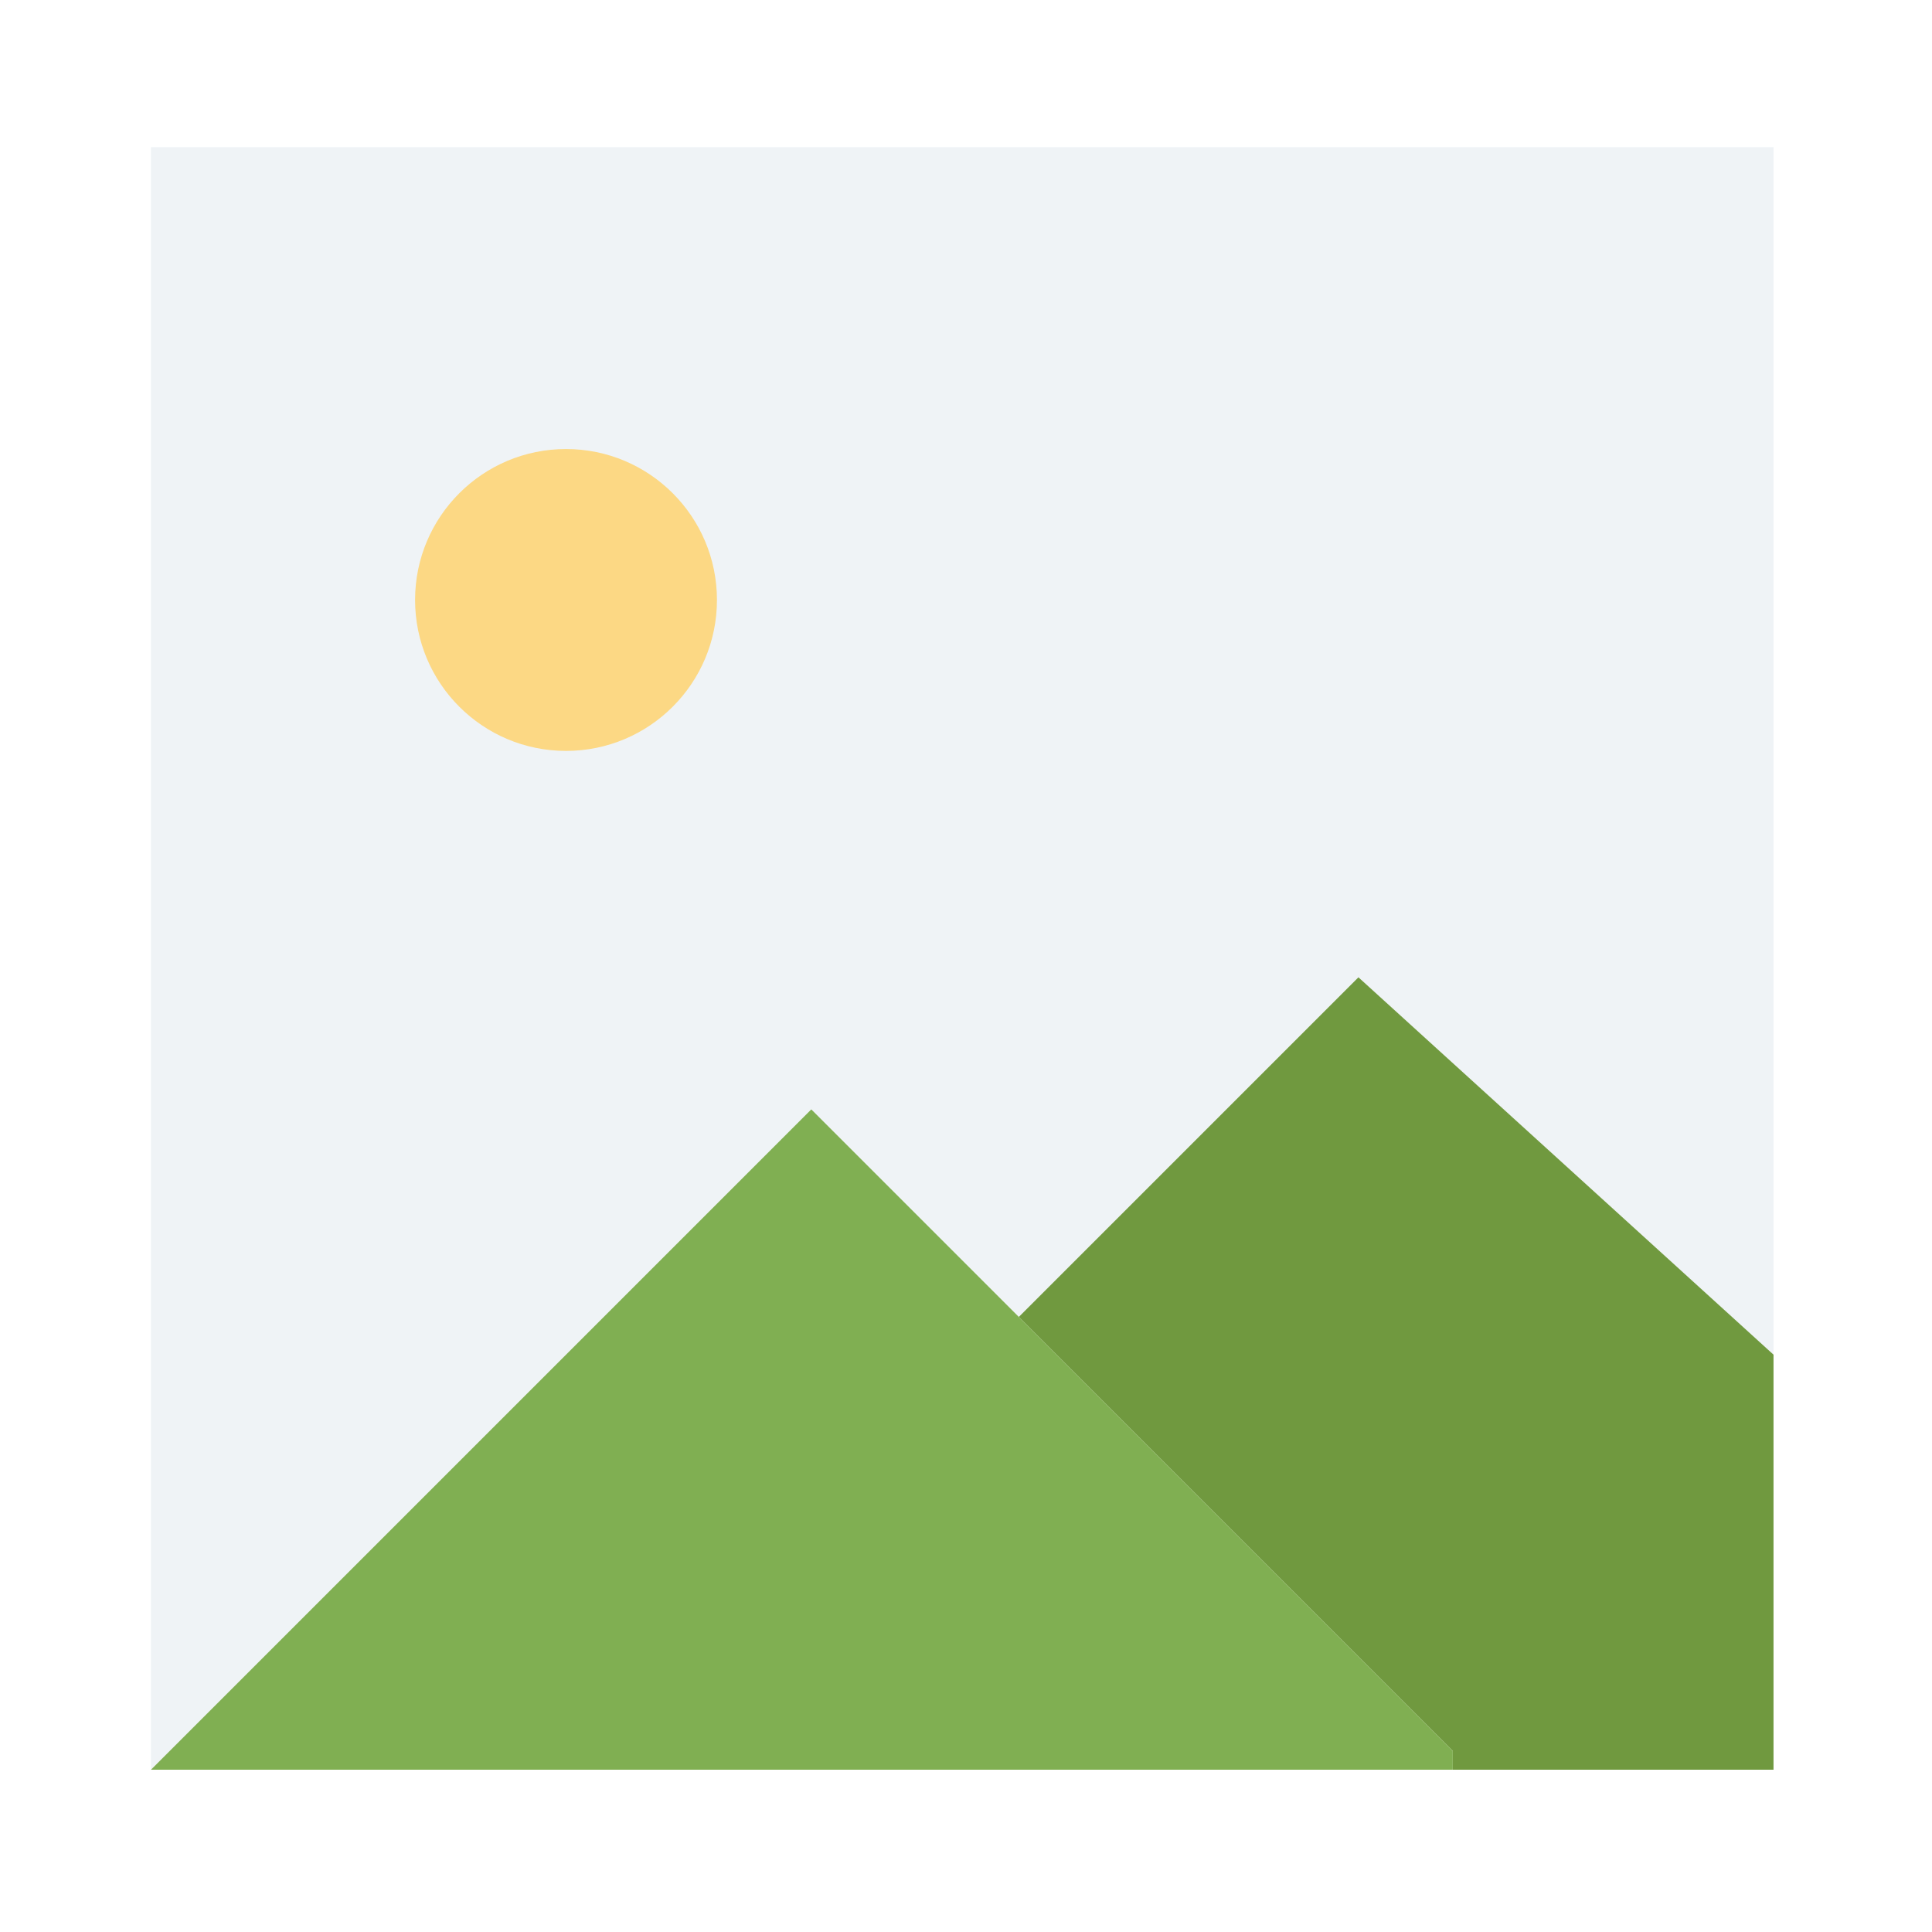
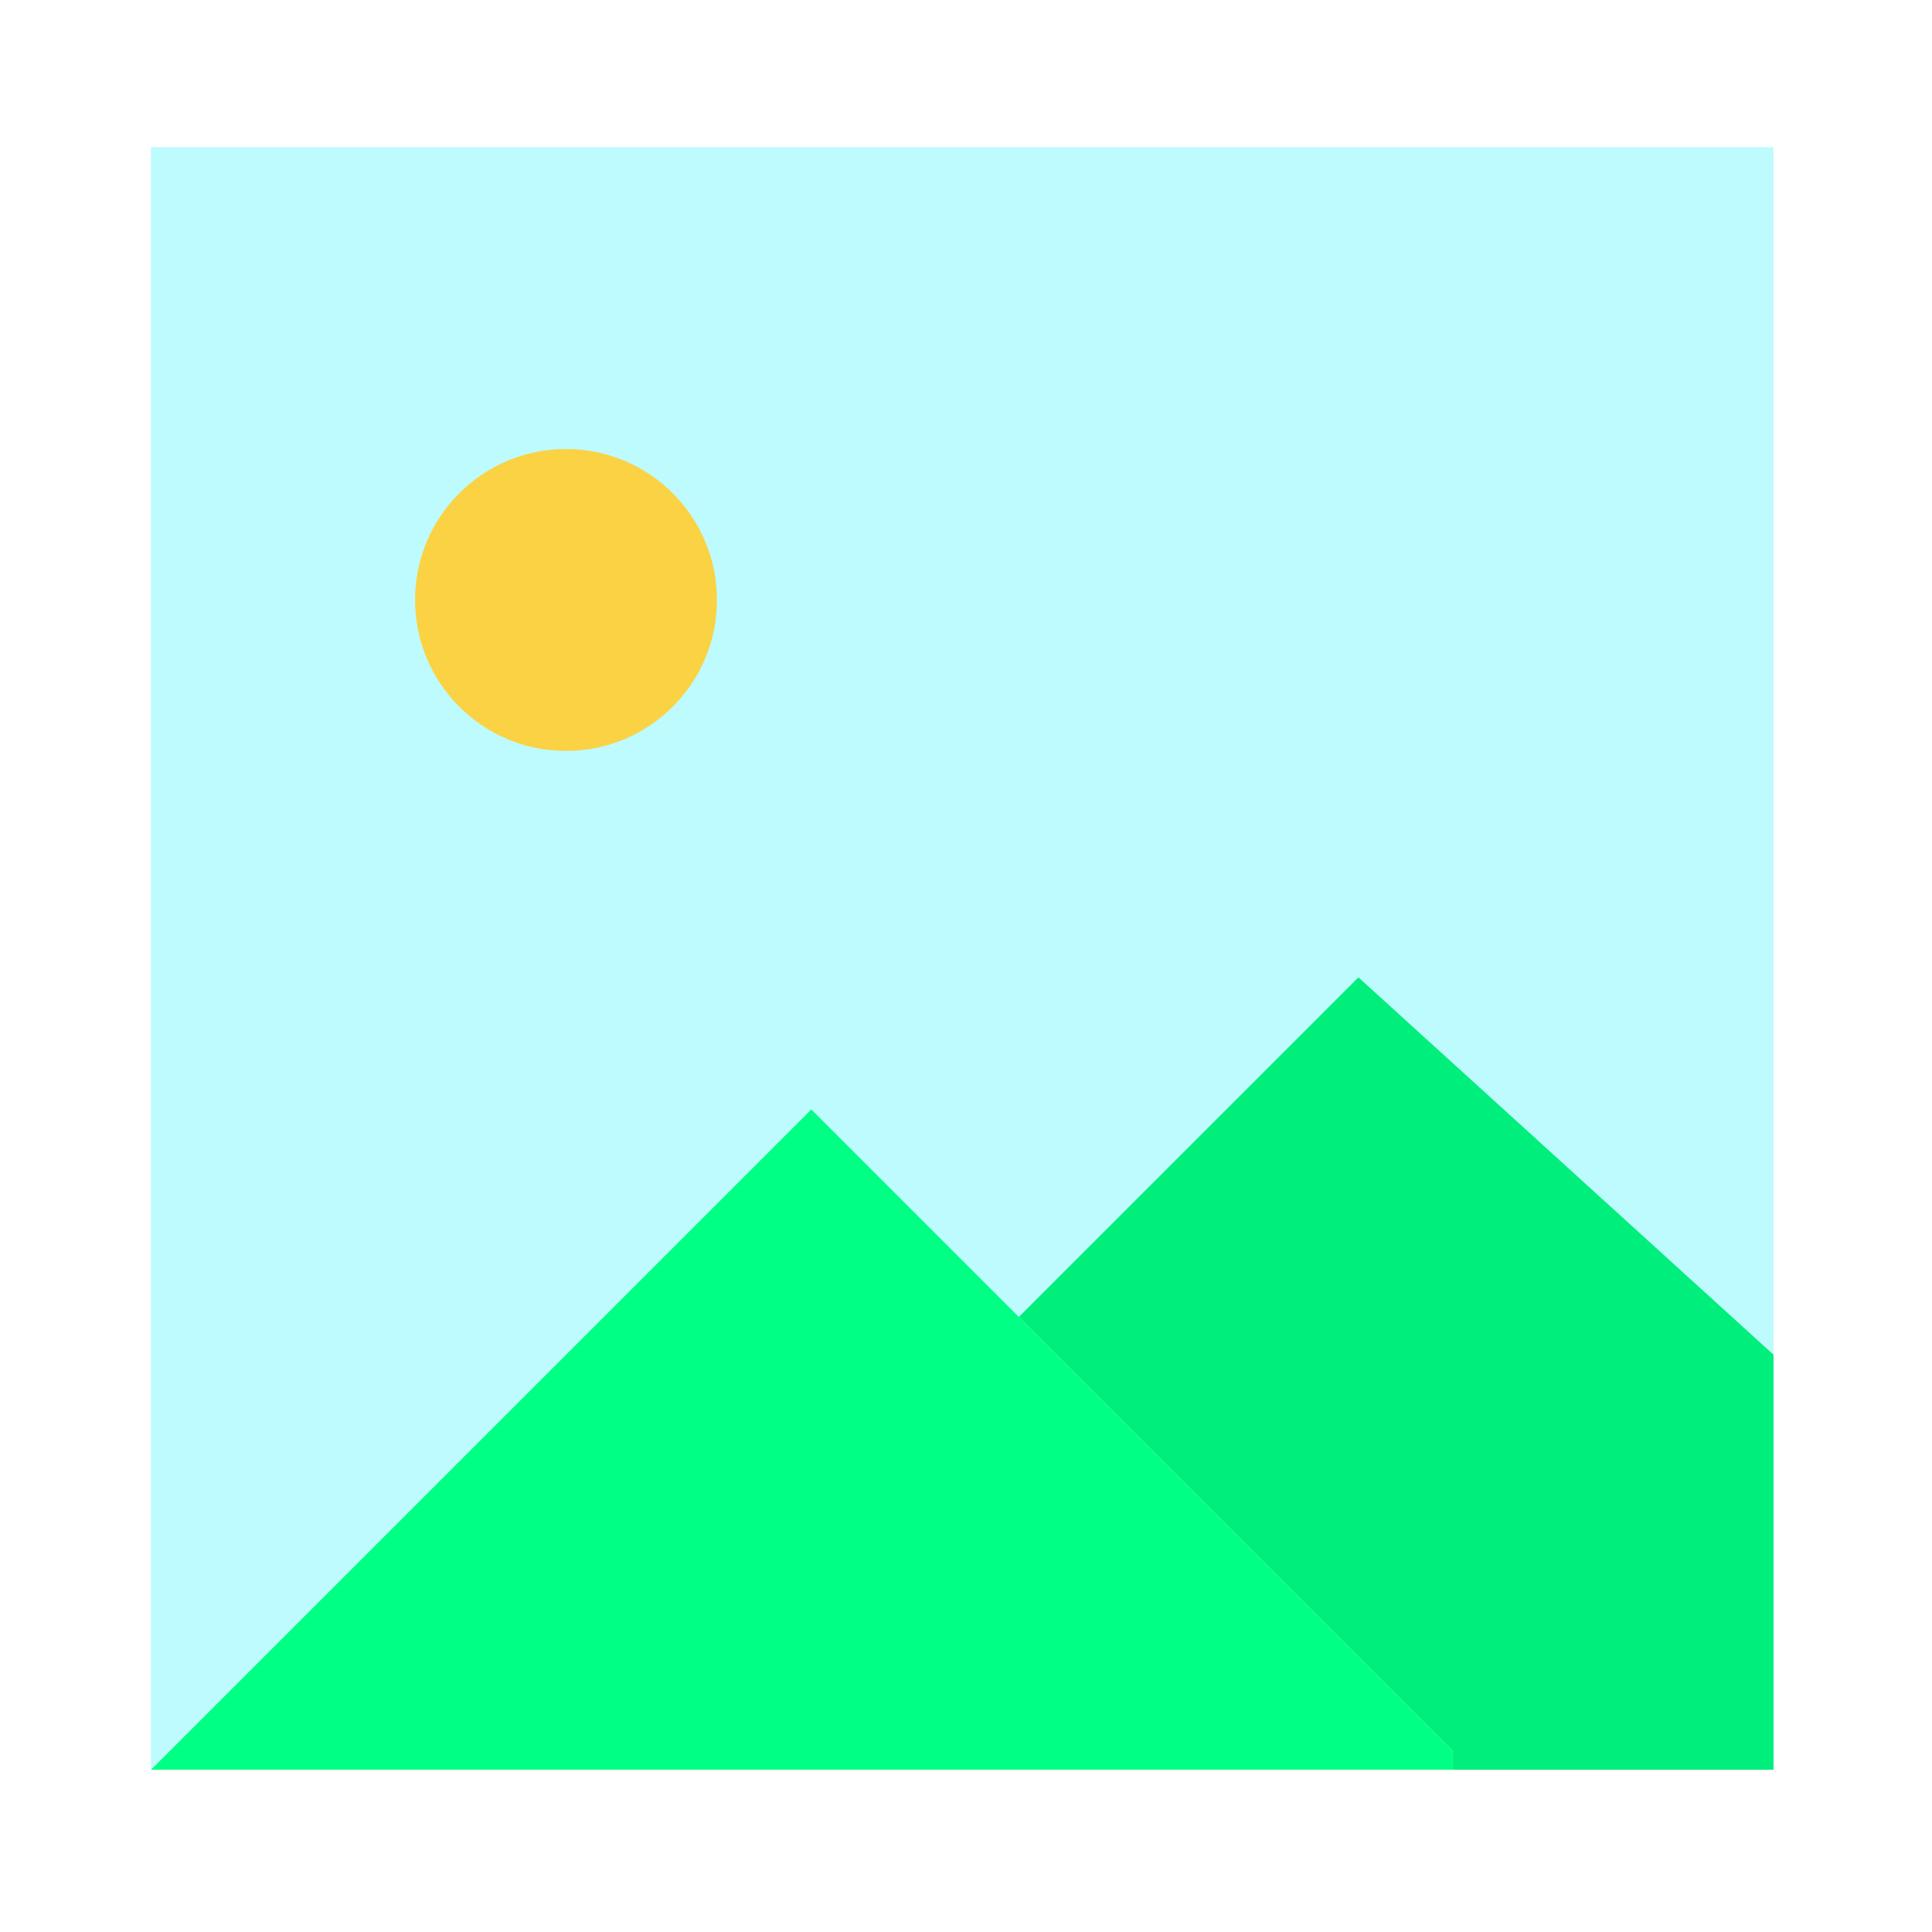
- <svg xmlns="http://www.w3.org/2000/svg" height="512px" style="enable-background:new 0 0 512 512;" version="1.1" viewBox="0 0 512 512" width="512px" xml:space="preserve">
-   <g id="_x31_59_x2C__Twitter_x2C__Image_x2C__Picture">
-     <g>
-       <polygon points="40,38.999 40,468.998 215,293.998 270,348.998 360,258.998 470,358.998 470,38.999   " style="fill:#EFF3F6;" />
-       <g>
-         <circle cx="150" cy="158.999" r="40" style="fill:#FCD884;" />
-       </g>
-       <g>
-         <polygon points="470,358.998 470,468.998 385,468.998 385,463.998 270,348.998 360,258.998    " style="fill:#70993F;" />
-       </g>
-       <g>
-         <polygon points="385,463.998 385,468.998 40,468.998 215,293.998 270,348.998    " style="fill:#80AF52;" />
-       </g>
-     </g>
-   </g>
-   <g id="Layer_1" />
+ <svg xmlns="http://www.w3.org/2000/svg" width="512" height="512" viewBox="0 0 512 512" fill="none">
+   <path d="M40 38.999V468.998L215 293.998L270 348.998L360 258.998L470 358.998V38.999H40Z" fill="#BDFBFF" />
+   <path d="M150 198.999C172.091 198.999 190 181.09 190 158.999C190 136.908 172.091 118.999 150 118.999C127.909 118.999 110 136.908 110 158.999C110 181.09 127.909 198.999 150 198.999Z" fill="#FBD243" />
+   <path d="M470 358.998V468.998H385V463.998L270 348.998L360 258.998L470 358.998Z" fill="#00EE7C" />
+   <path d="M385 463.998V468.998H40L215 293.998L270 348.998L385 463.998Z" fill="#00FF85" />
</svg>
